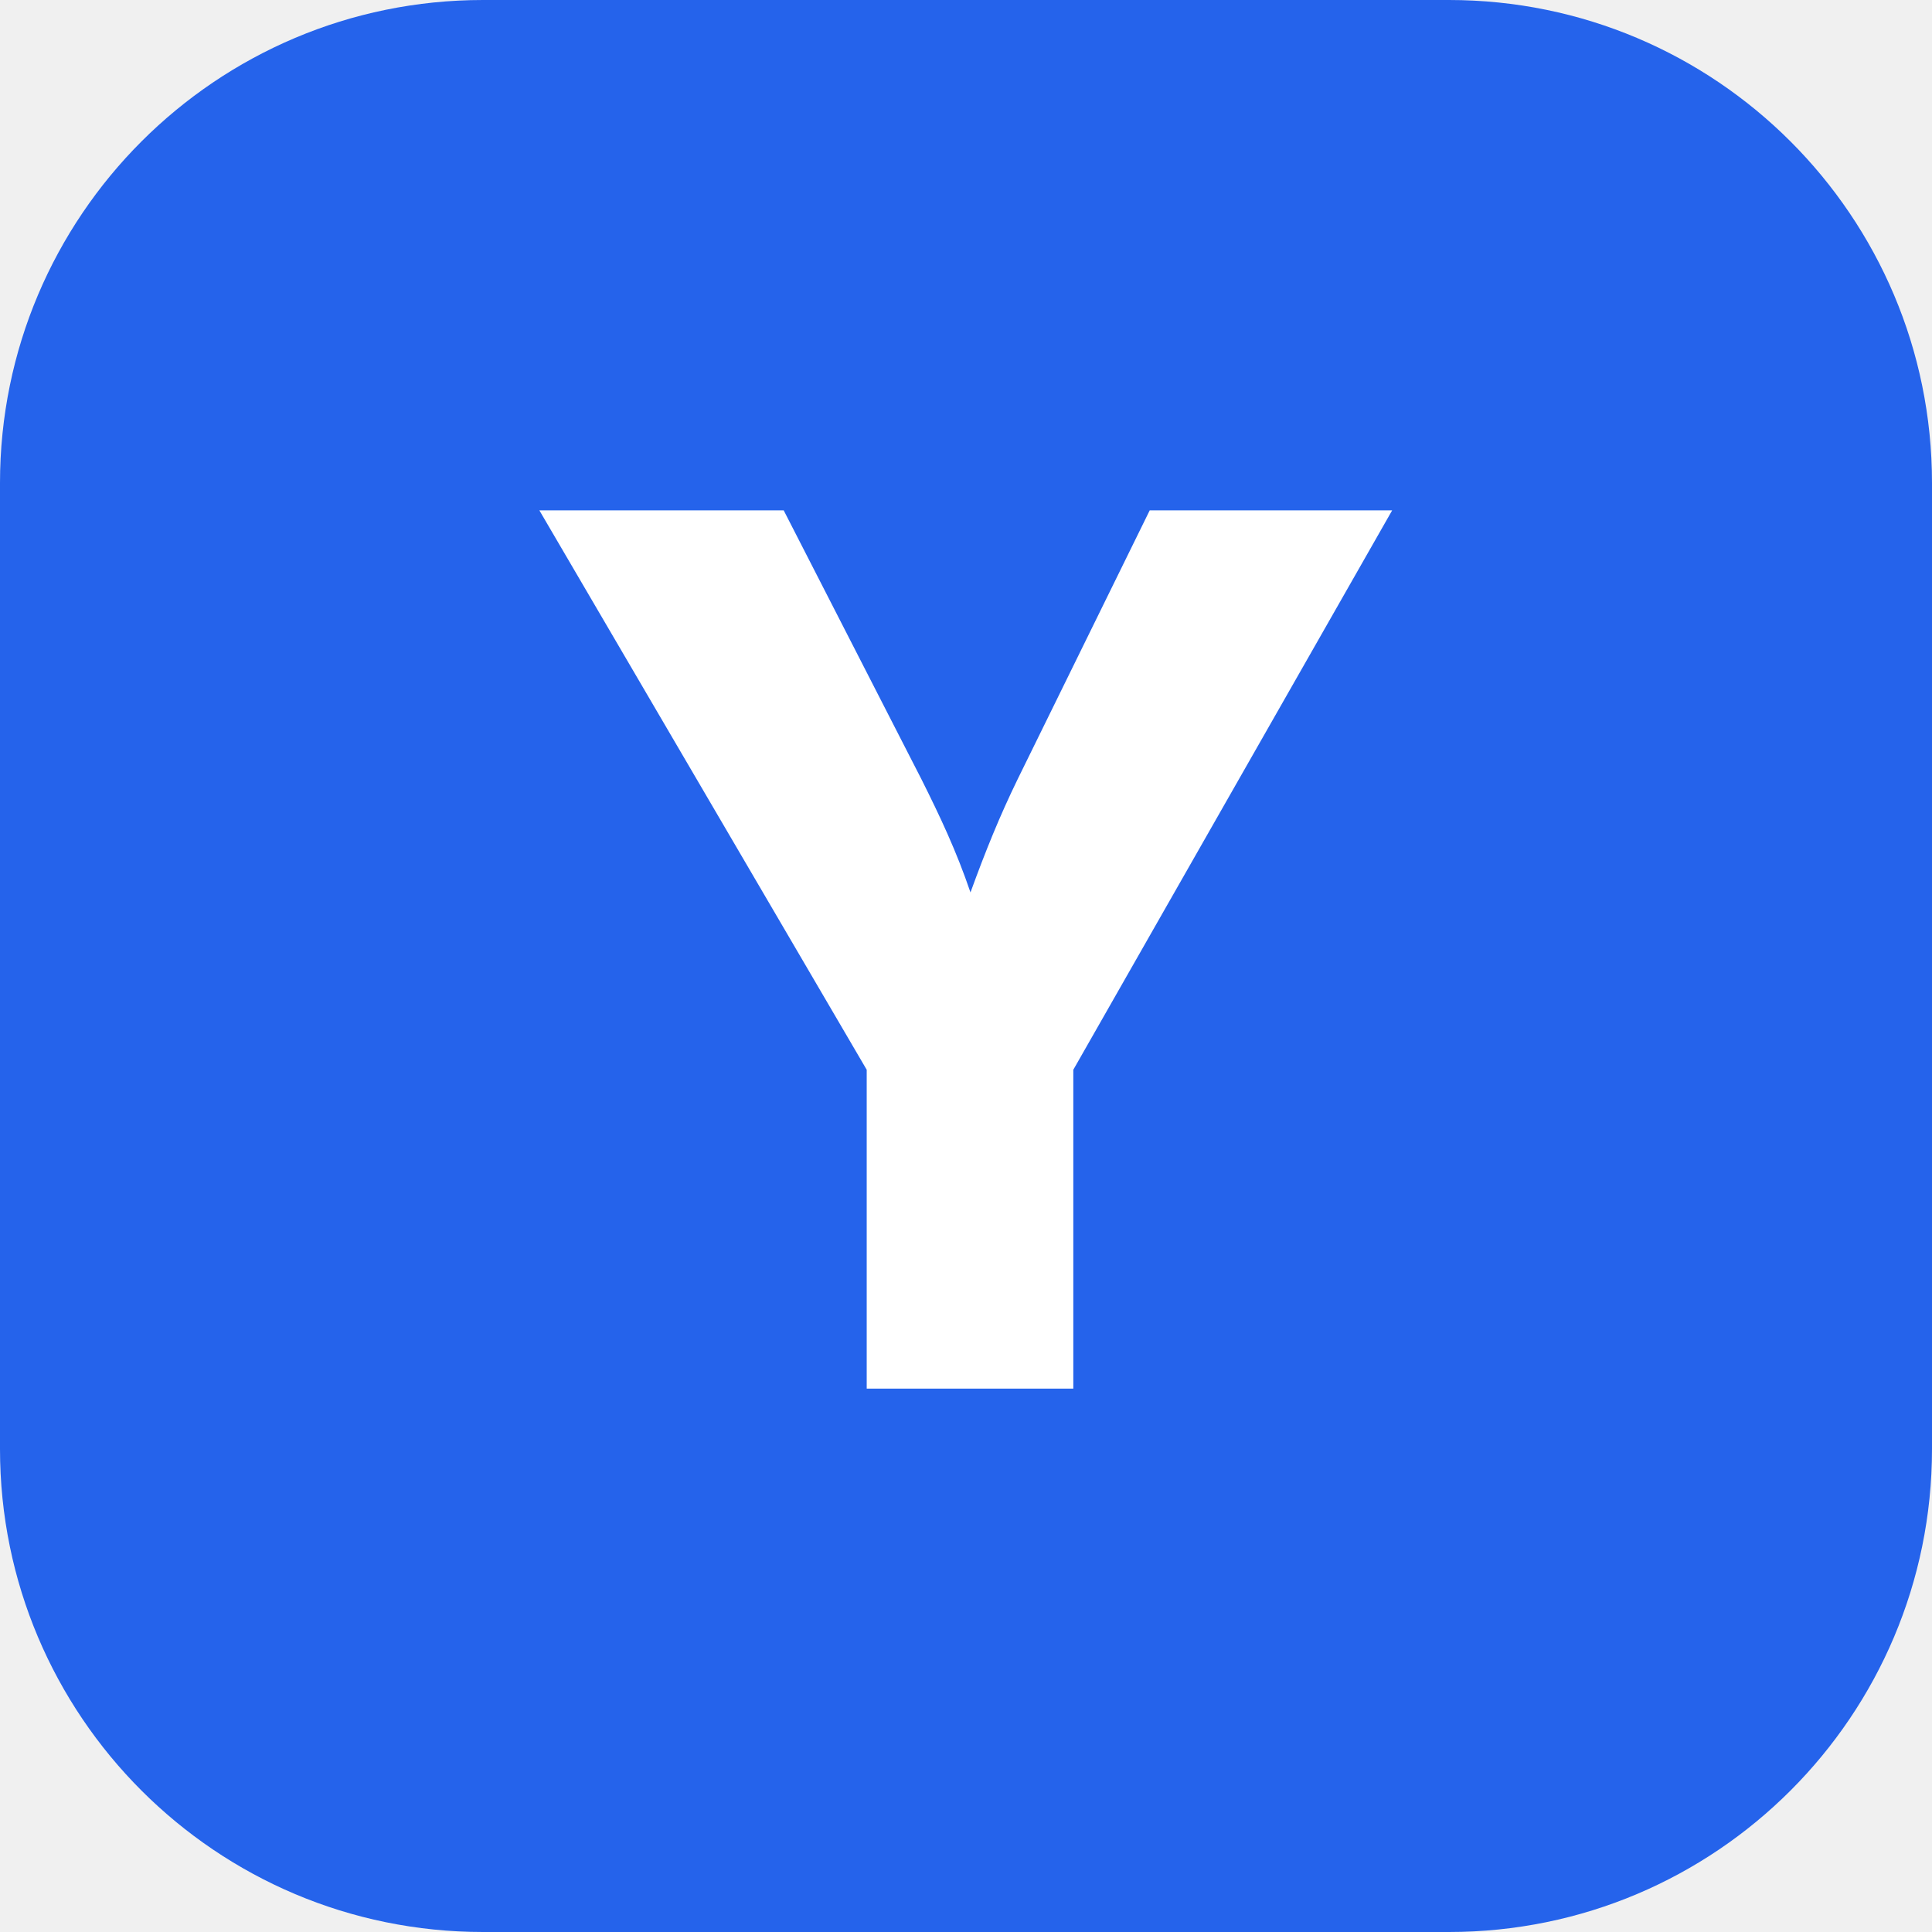
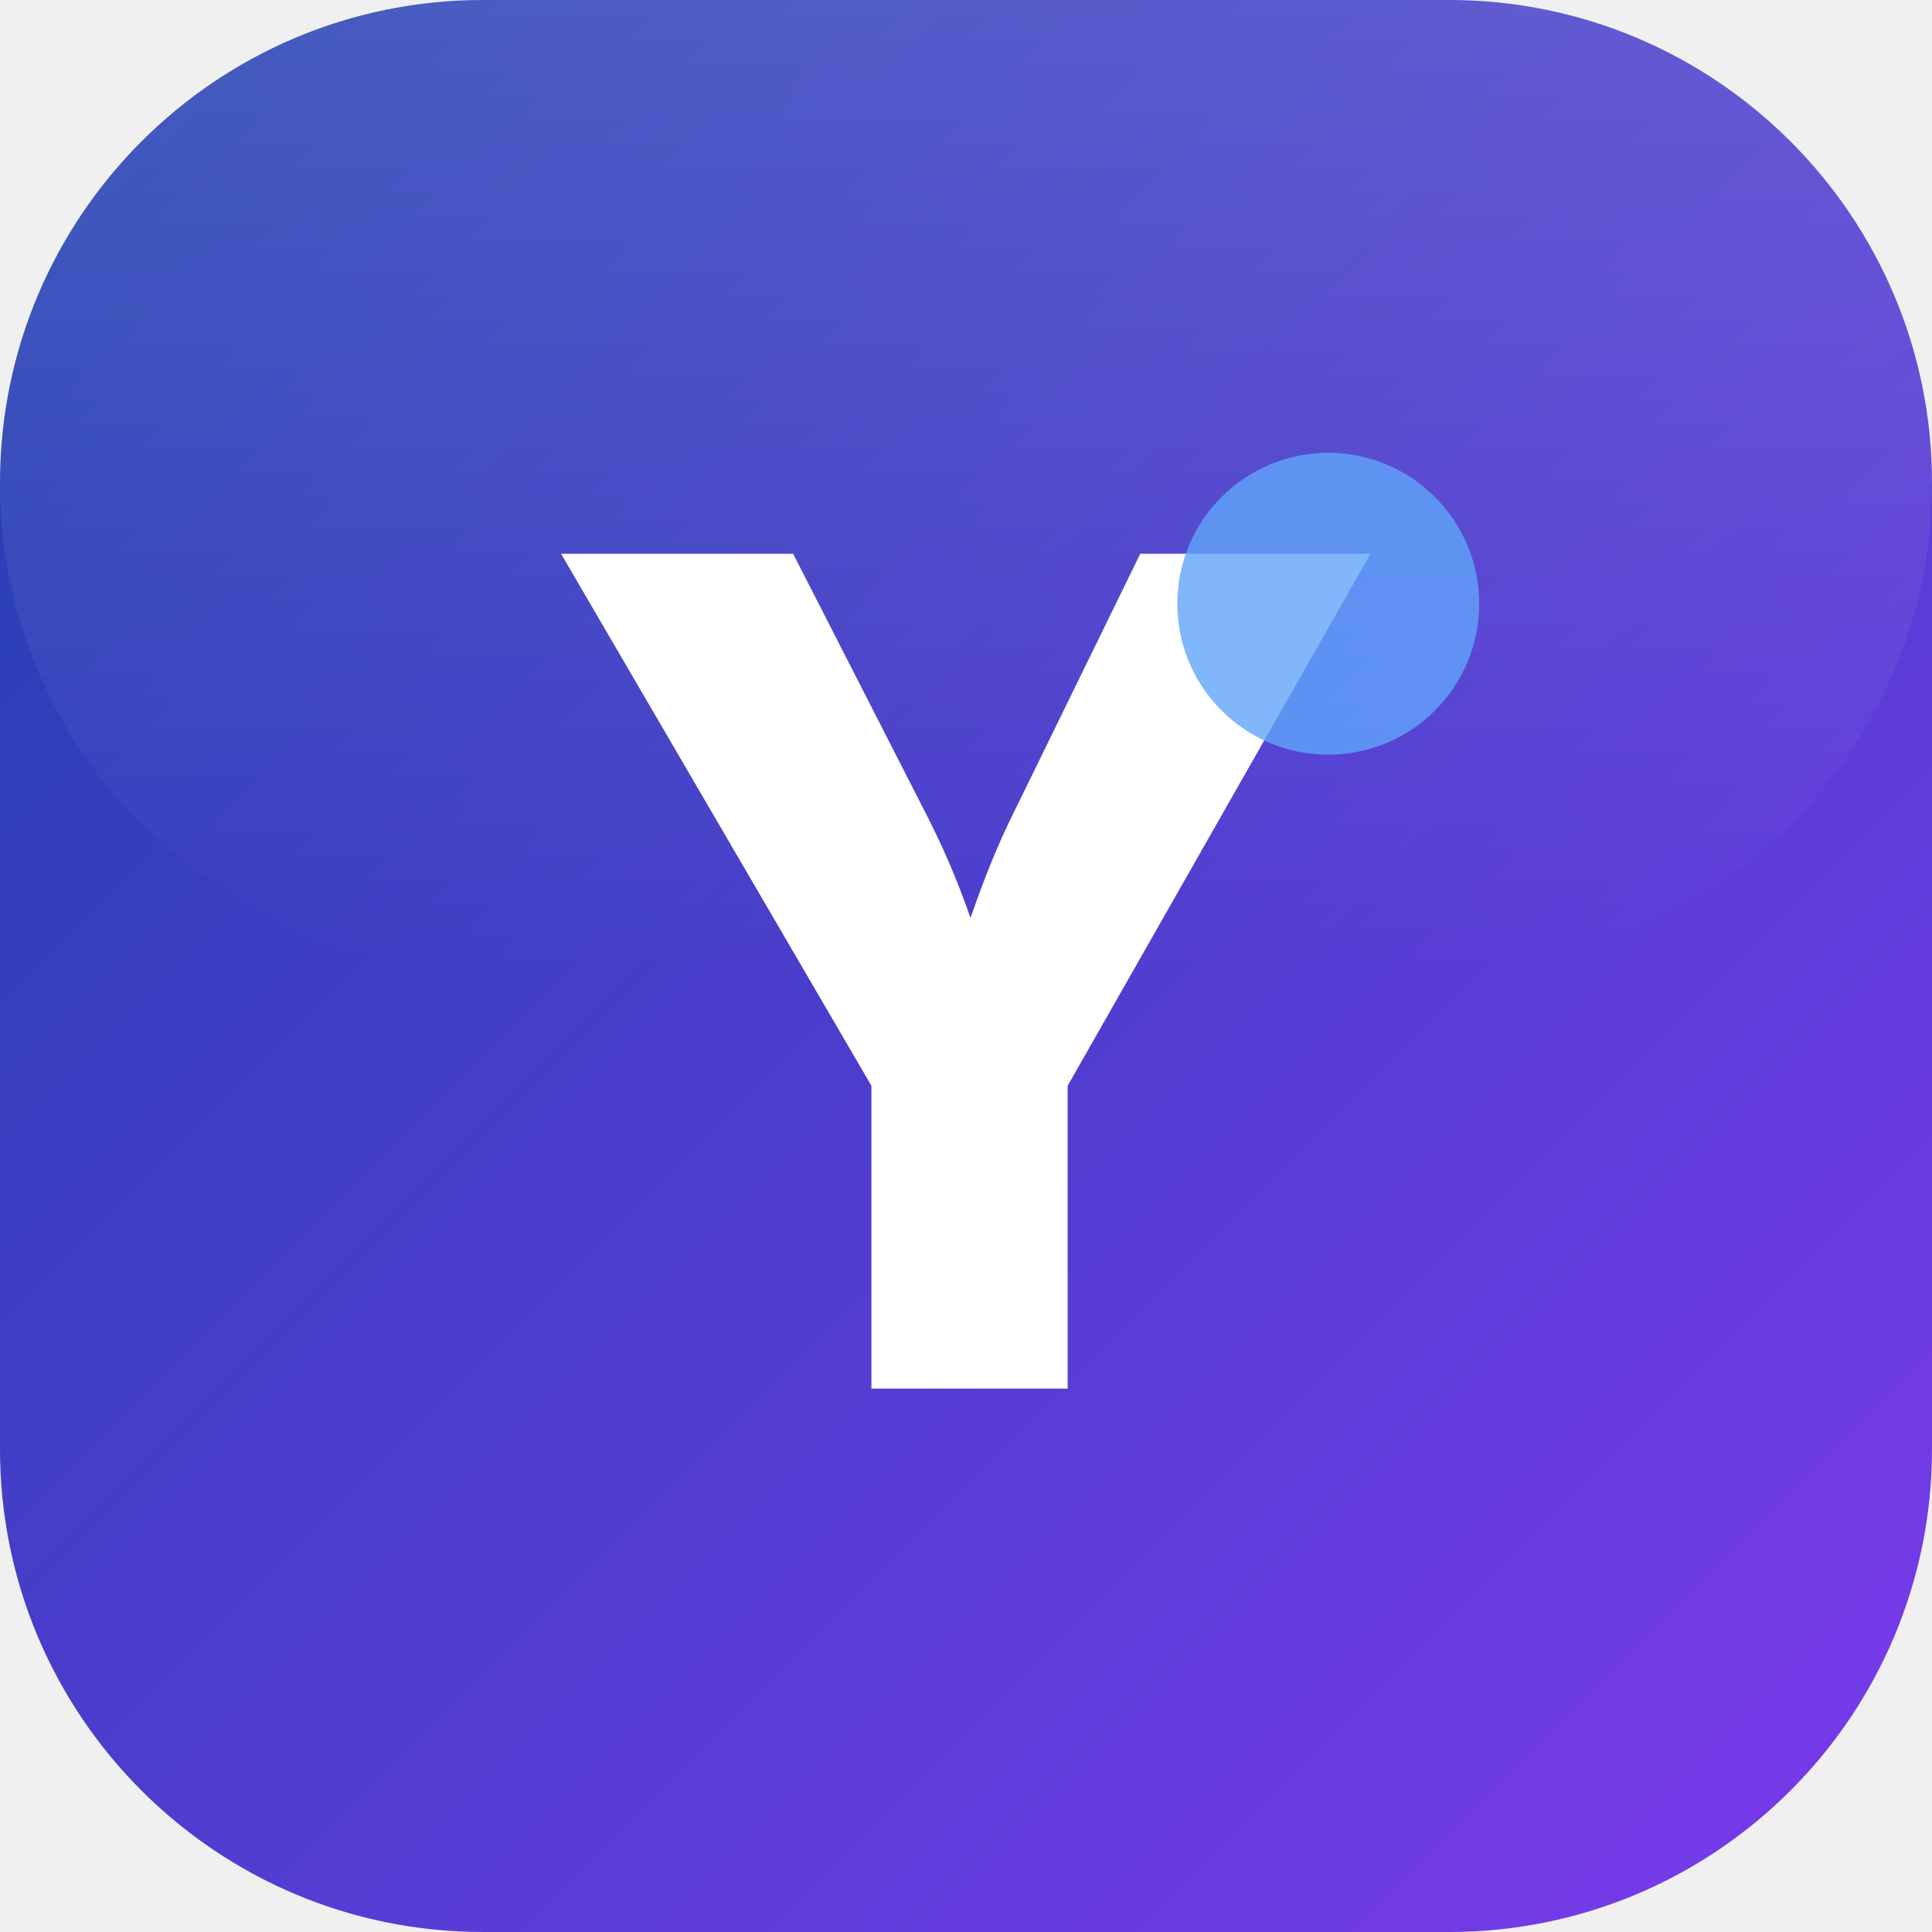
<svg xmlns="http://www.w3.org/2000/svg" viewBox="0 0 32 32">
-   <rect width="32" height="32" rx="8" fill="#2563eb" />
-   <text x="16" y="23" font-family="Inter, Arial, sans-serif" font-size="20" font-weight="800" fill="white" text-anchor="middle">Y</text>
+   <defs>
+     <linearGradient id="bg" x1="0%" y1="0%" x2="100%" y2="100%">
+       <stop offset="0%" style="stop-color:#1e40af" />
+       <stop offset="100%" style="stop-color:#7c3aed" />
+     </linearGradient>
+     <linearGradient id="shine" x1="0%" y1="0%" x2="0%" y2="100%">
+       <stop offset="0%" style="stop-color:rgba(255,255,255,0.15)" />
+       <stop offset="100%" style="stop-color:rgba(255,255,255,0)" />
+     </linearGradient>
+   </defs>
+   <rect width="32" height="32" rx="8" fill="url(#bg)" />
+   <rect width="32" height="16" rx="8" fill="url(#shine)" />
+   <text x="16" y="23" font-family="Inter, Arial, sans-serif" font-size="19" font-weight="800" fill="white" text-anchor="middle" letter-spacing="-0.5">Y</text>
+   <circle cx="22" cy="10" r="2.5" fill="#60a5fa" opacity="0.8" />
</svg>
